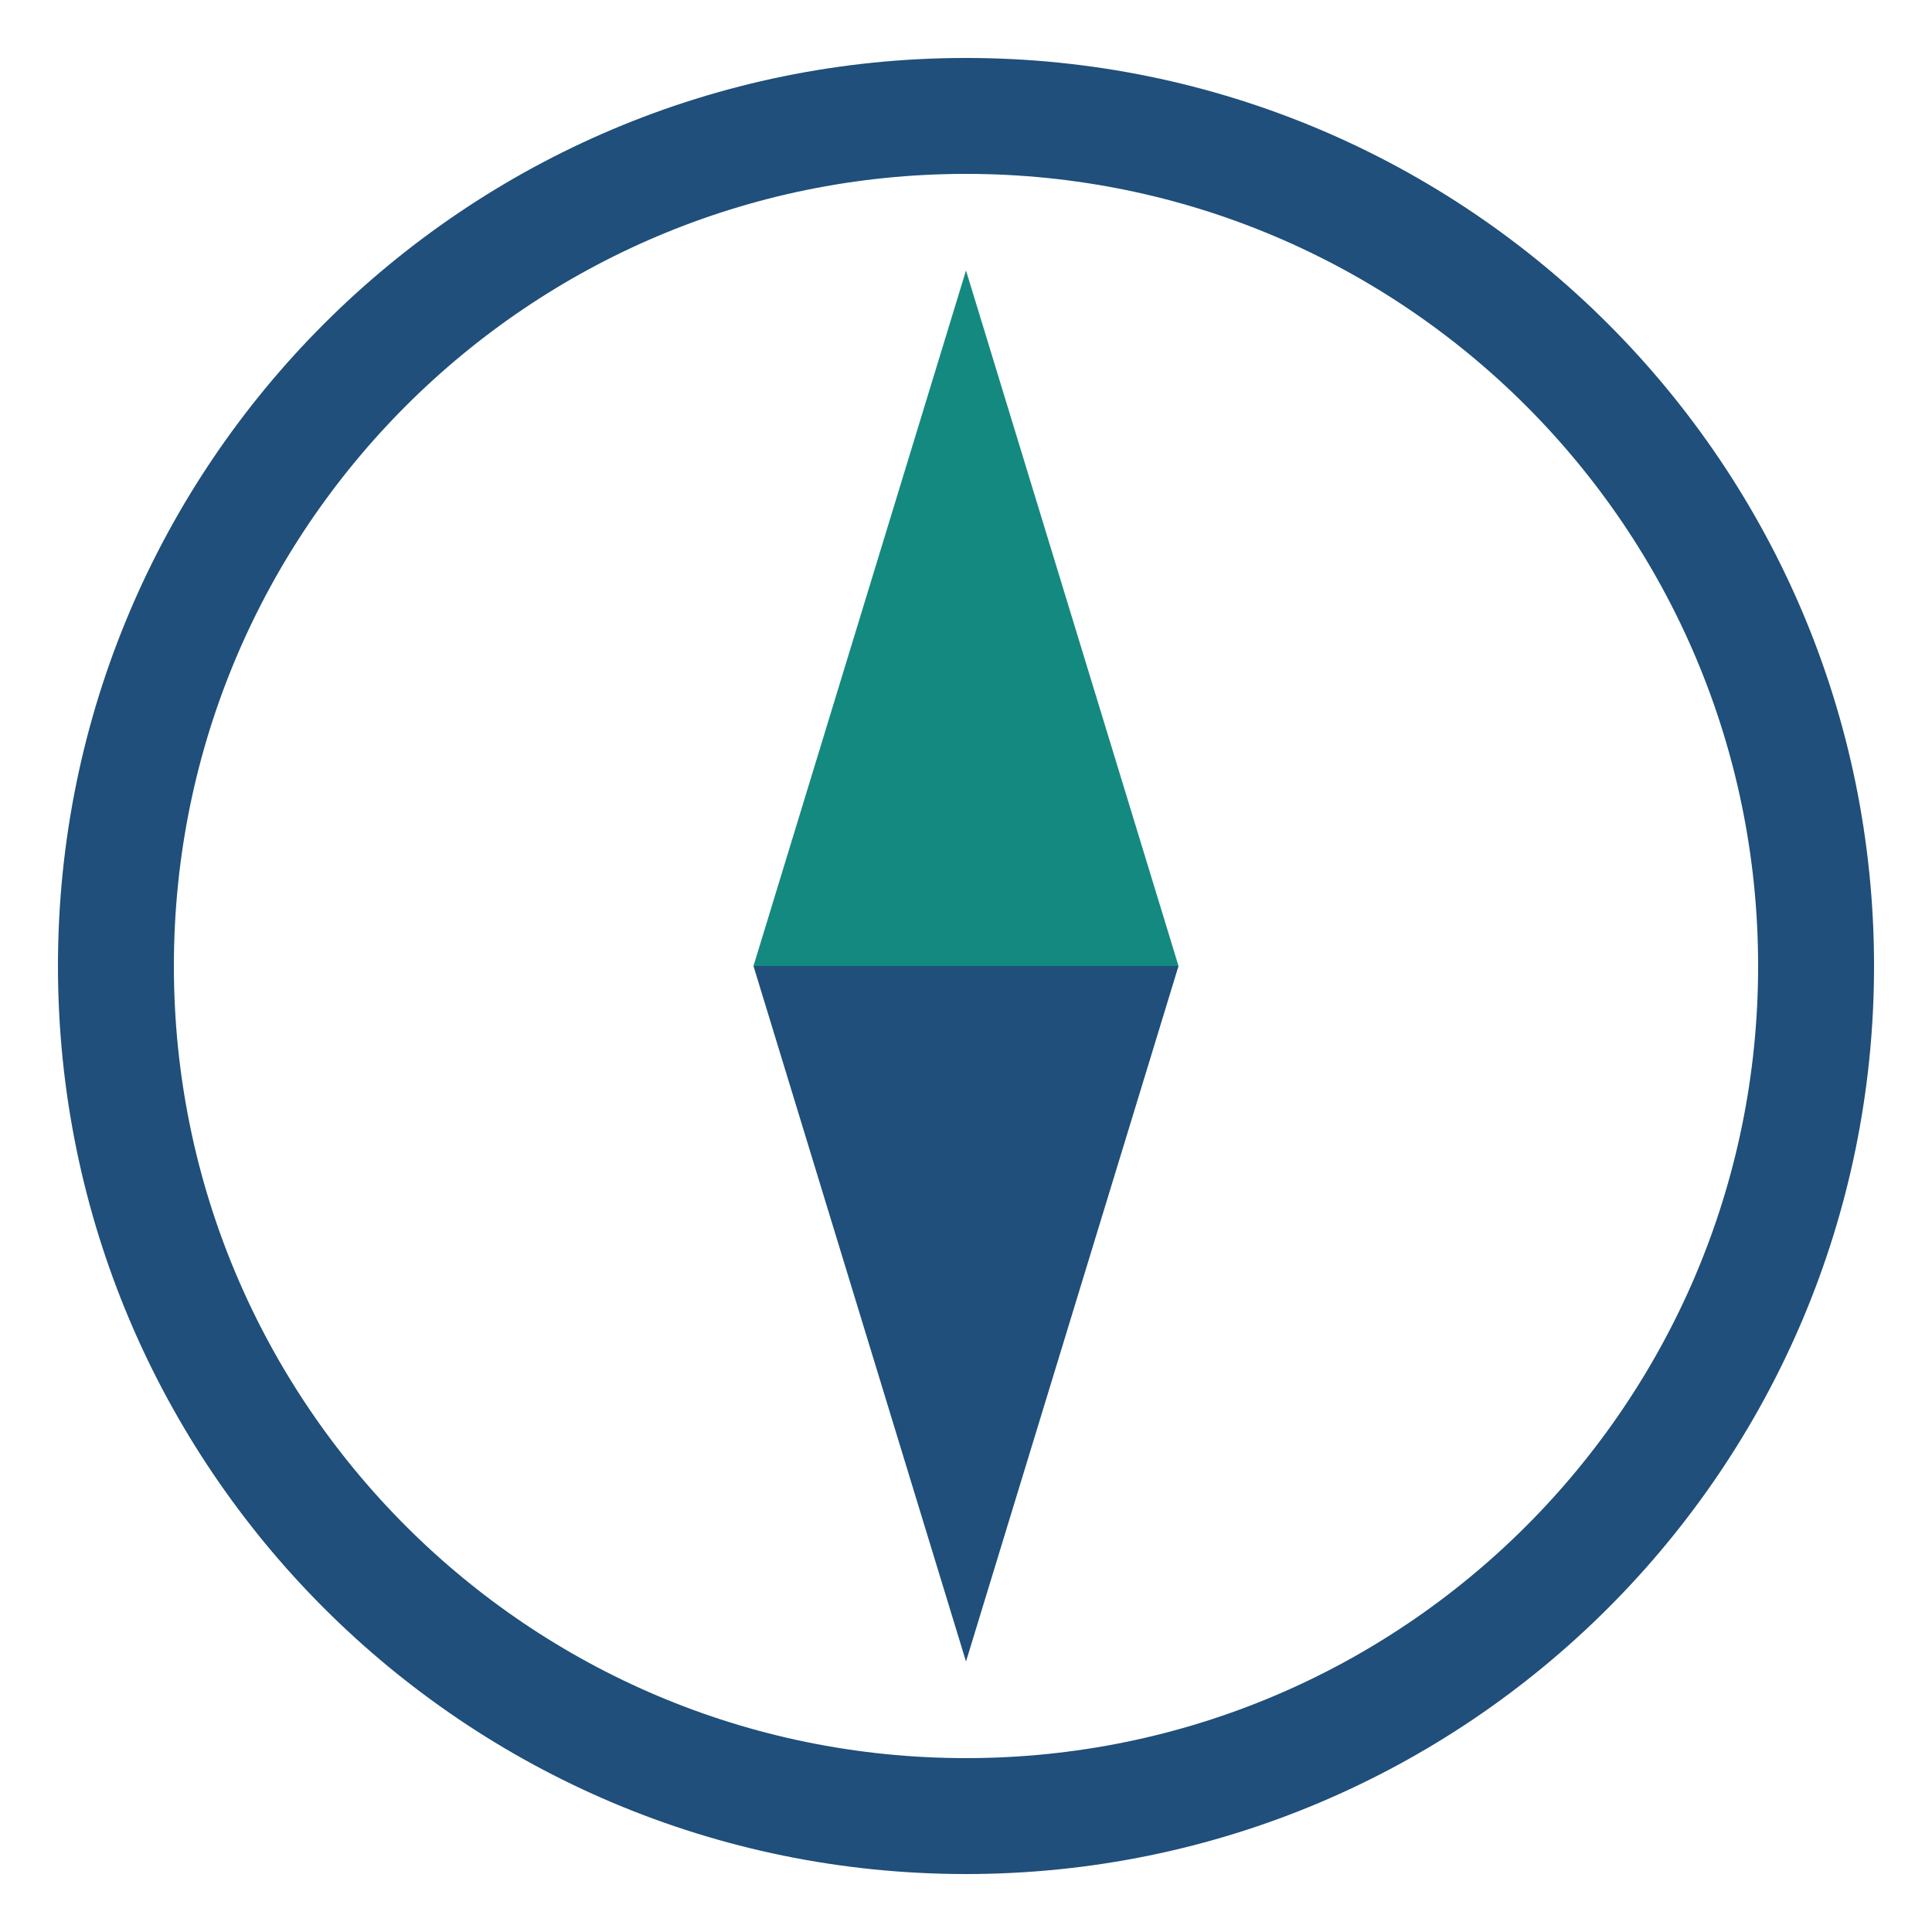
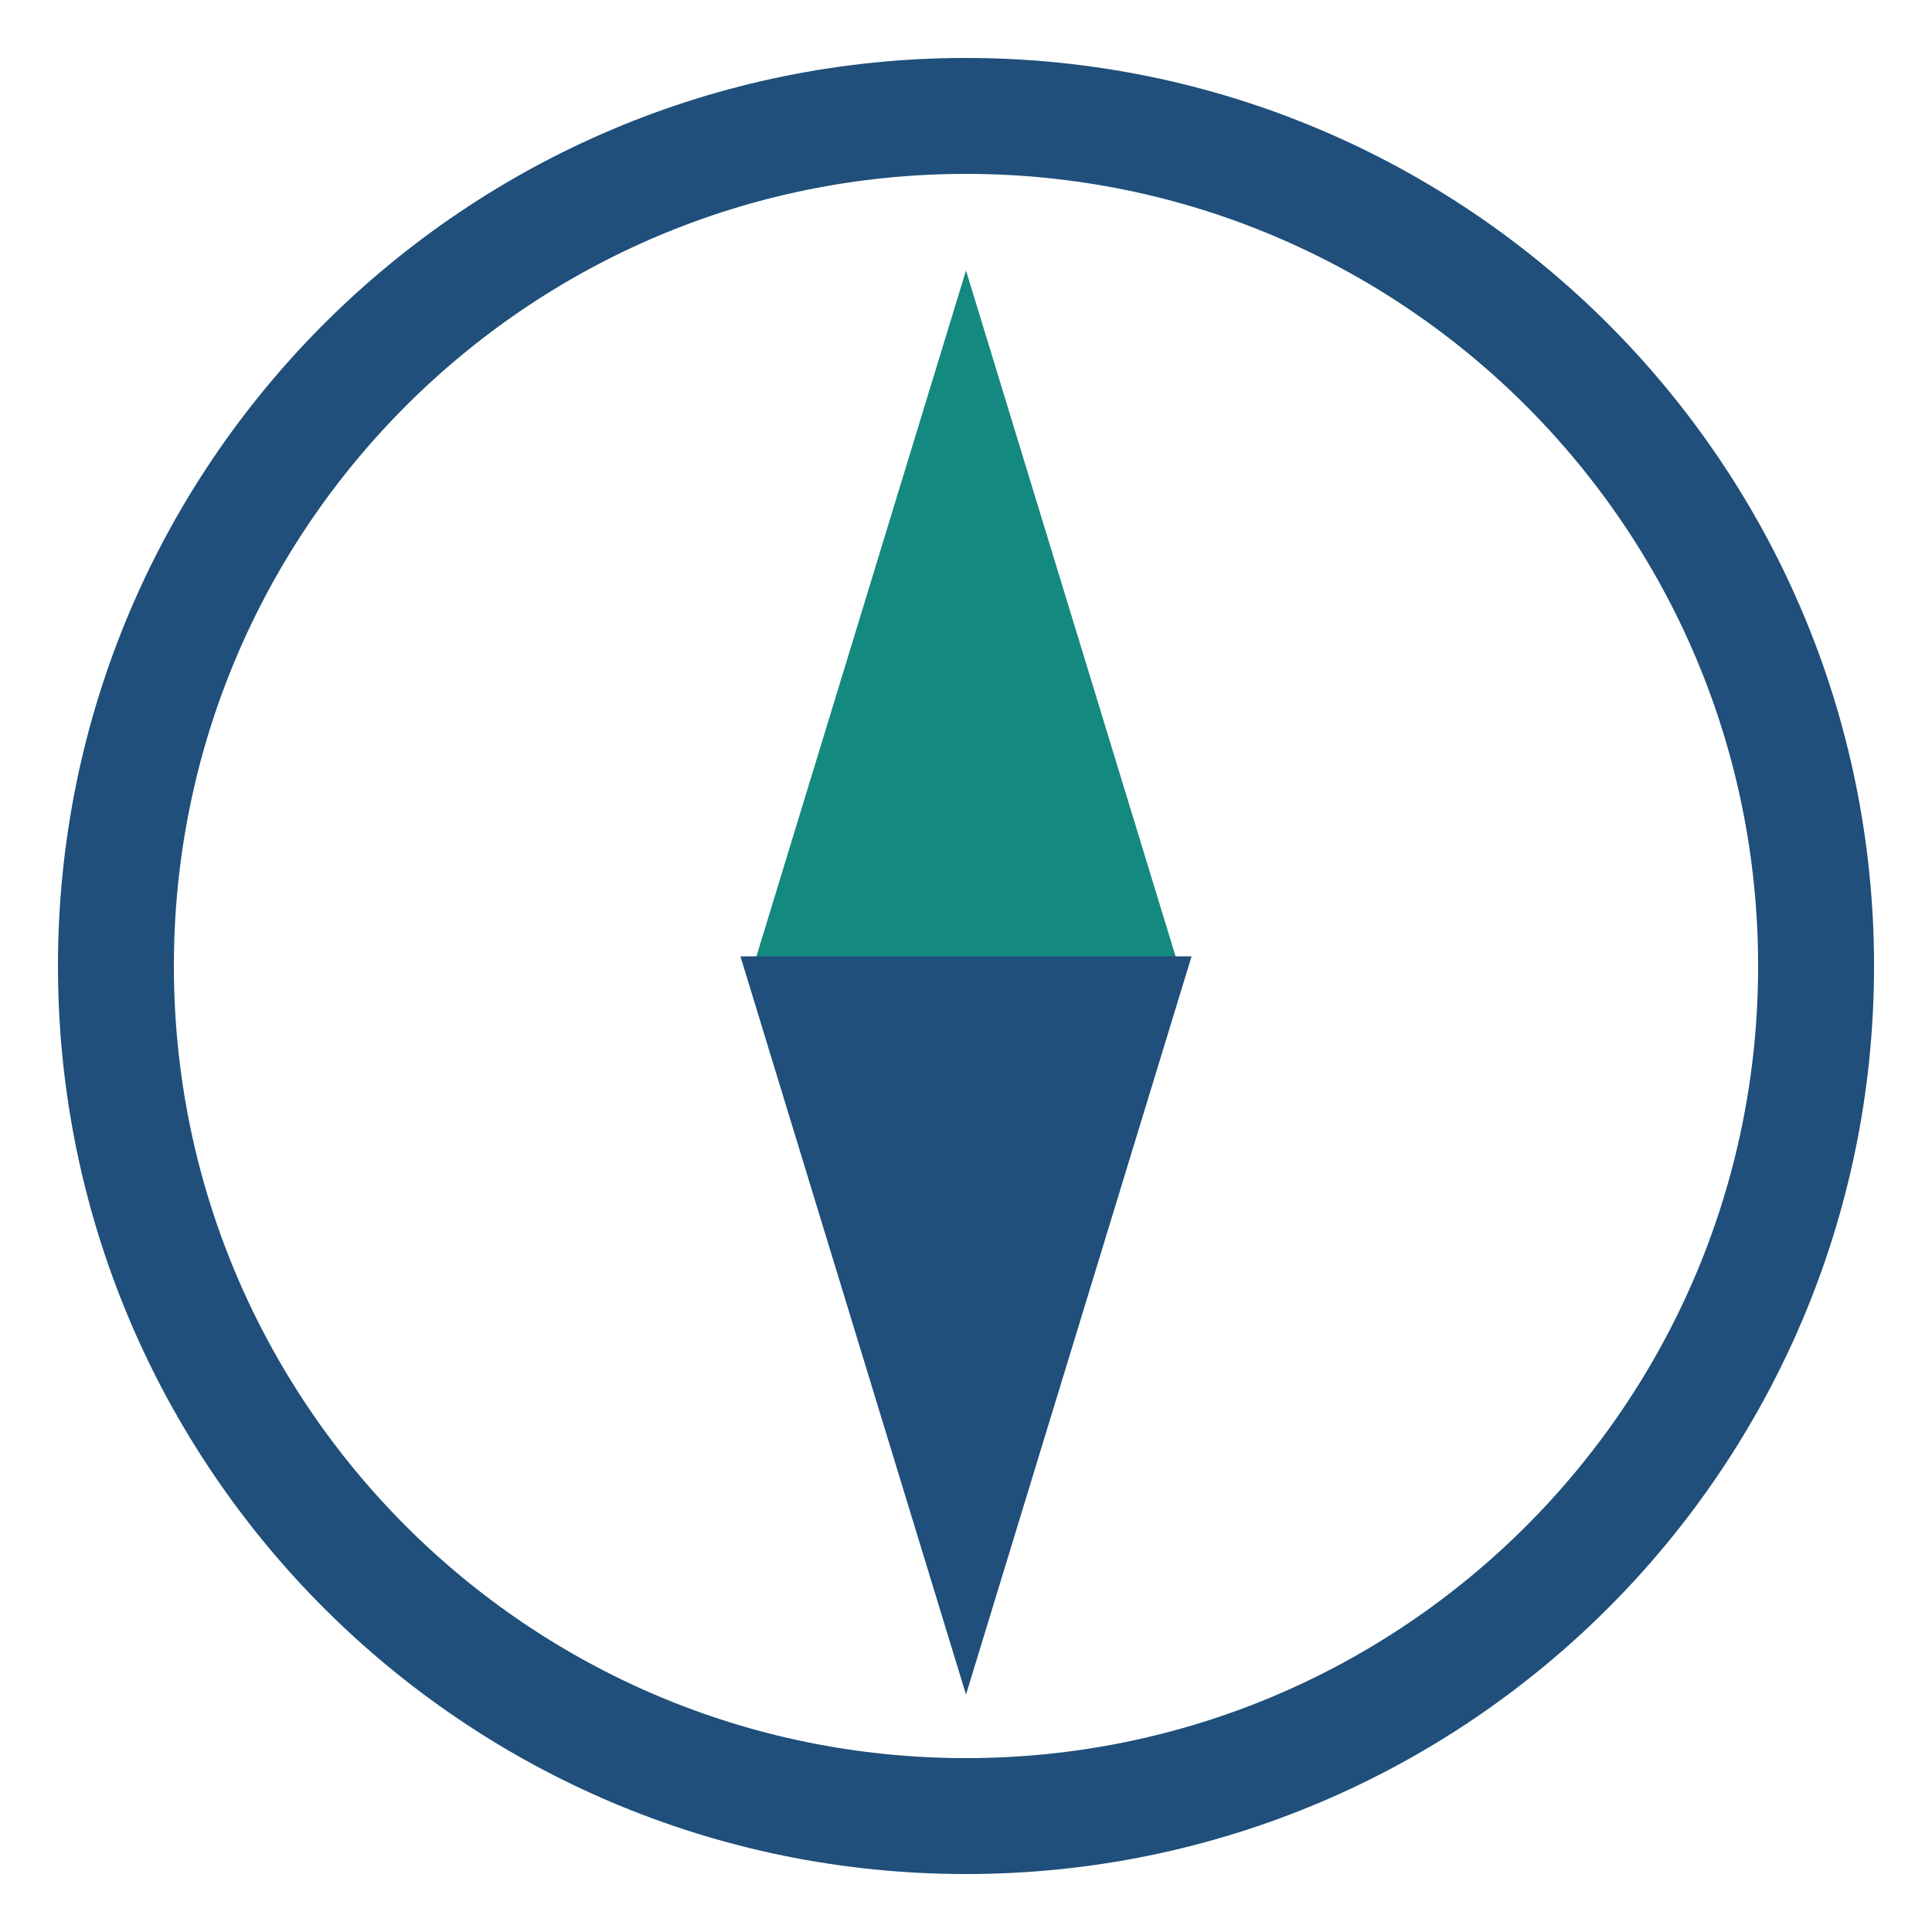
<svg xmlns="http://www.w3.org/2000/svg" viewBox="0 0 100 100">
-   <circle cx="50" cy="50" r="44" fill="none" stroke="#1f4f7a" stroke-width="6" />
-   <path d="M50 14 61 50H39Z" fill="#14897f" />
-   <path d="M50 86 39 50h22Z" fill="#1f4f7a" />
+   <style>
+     .p { stroke: #1f4f7a; fill: #1f4f7a; }
+     .s { fill: #14897f; }
+     @media (prefers-color-scheme: dark) {
+       .p { stroke: #9db8e0; fill: #9db8e0; }
+       .s { fill: #5cc4b8; }
+     }
+   </style>
+   <circle class="p" cx="50" cy="50" r="44" fill="none" style="fill: none" stroke-width="6" />
+   <path class="s" d="M50 14 61 50H39Z" />
+   <path class="p" d="M50 86 39 50h22Z" />
</svg>
